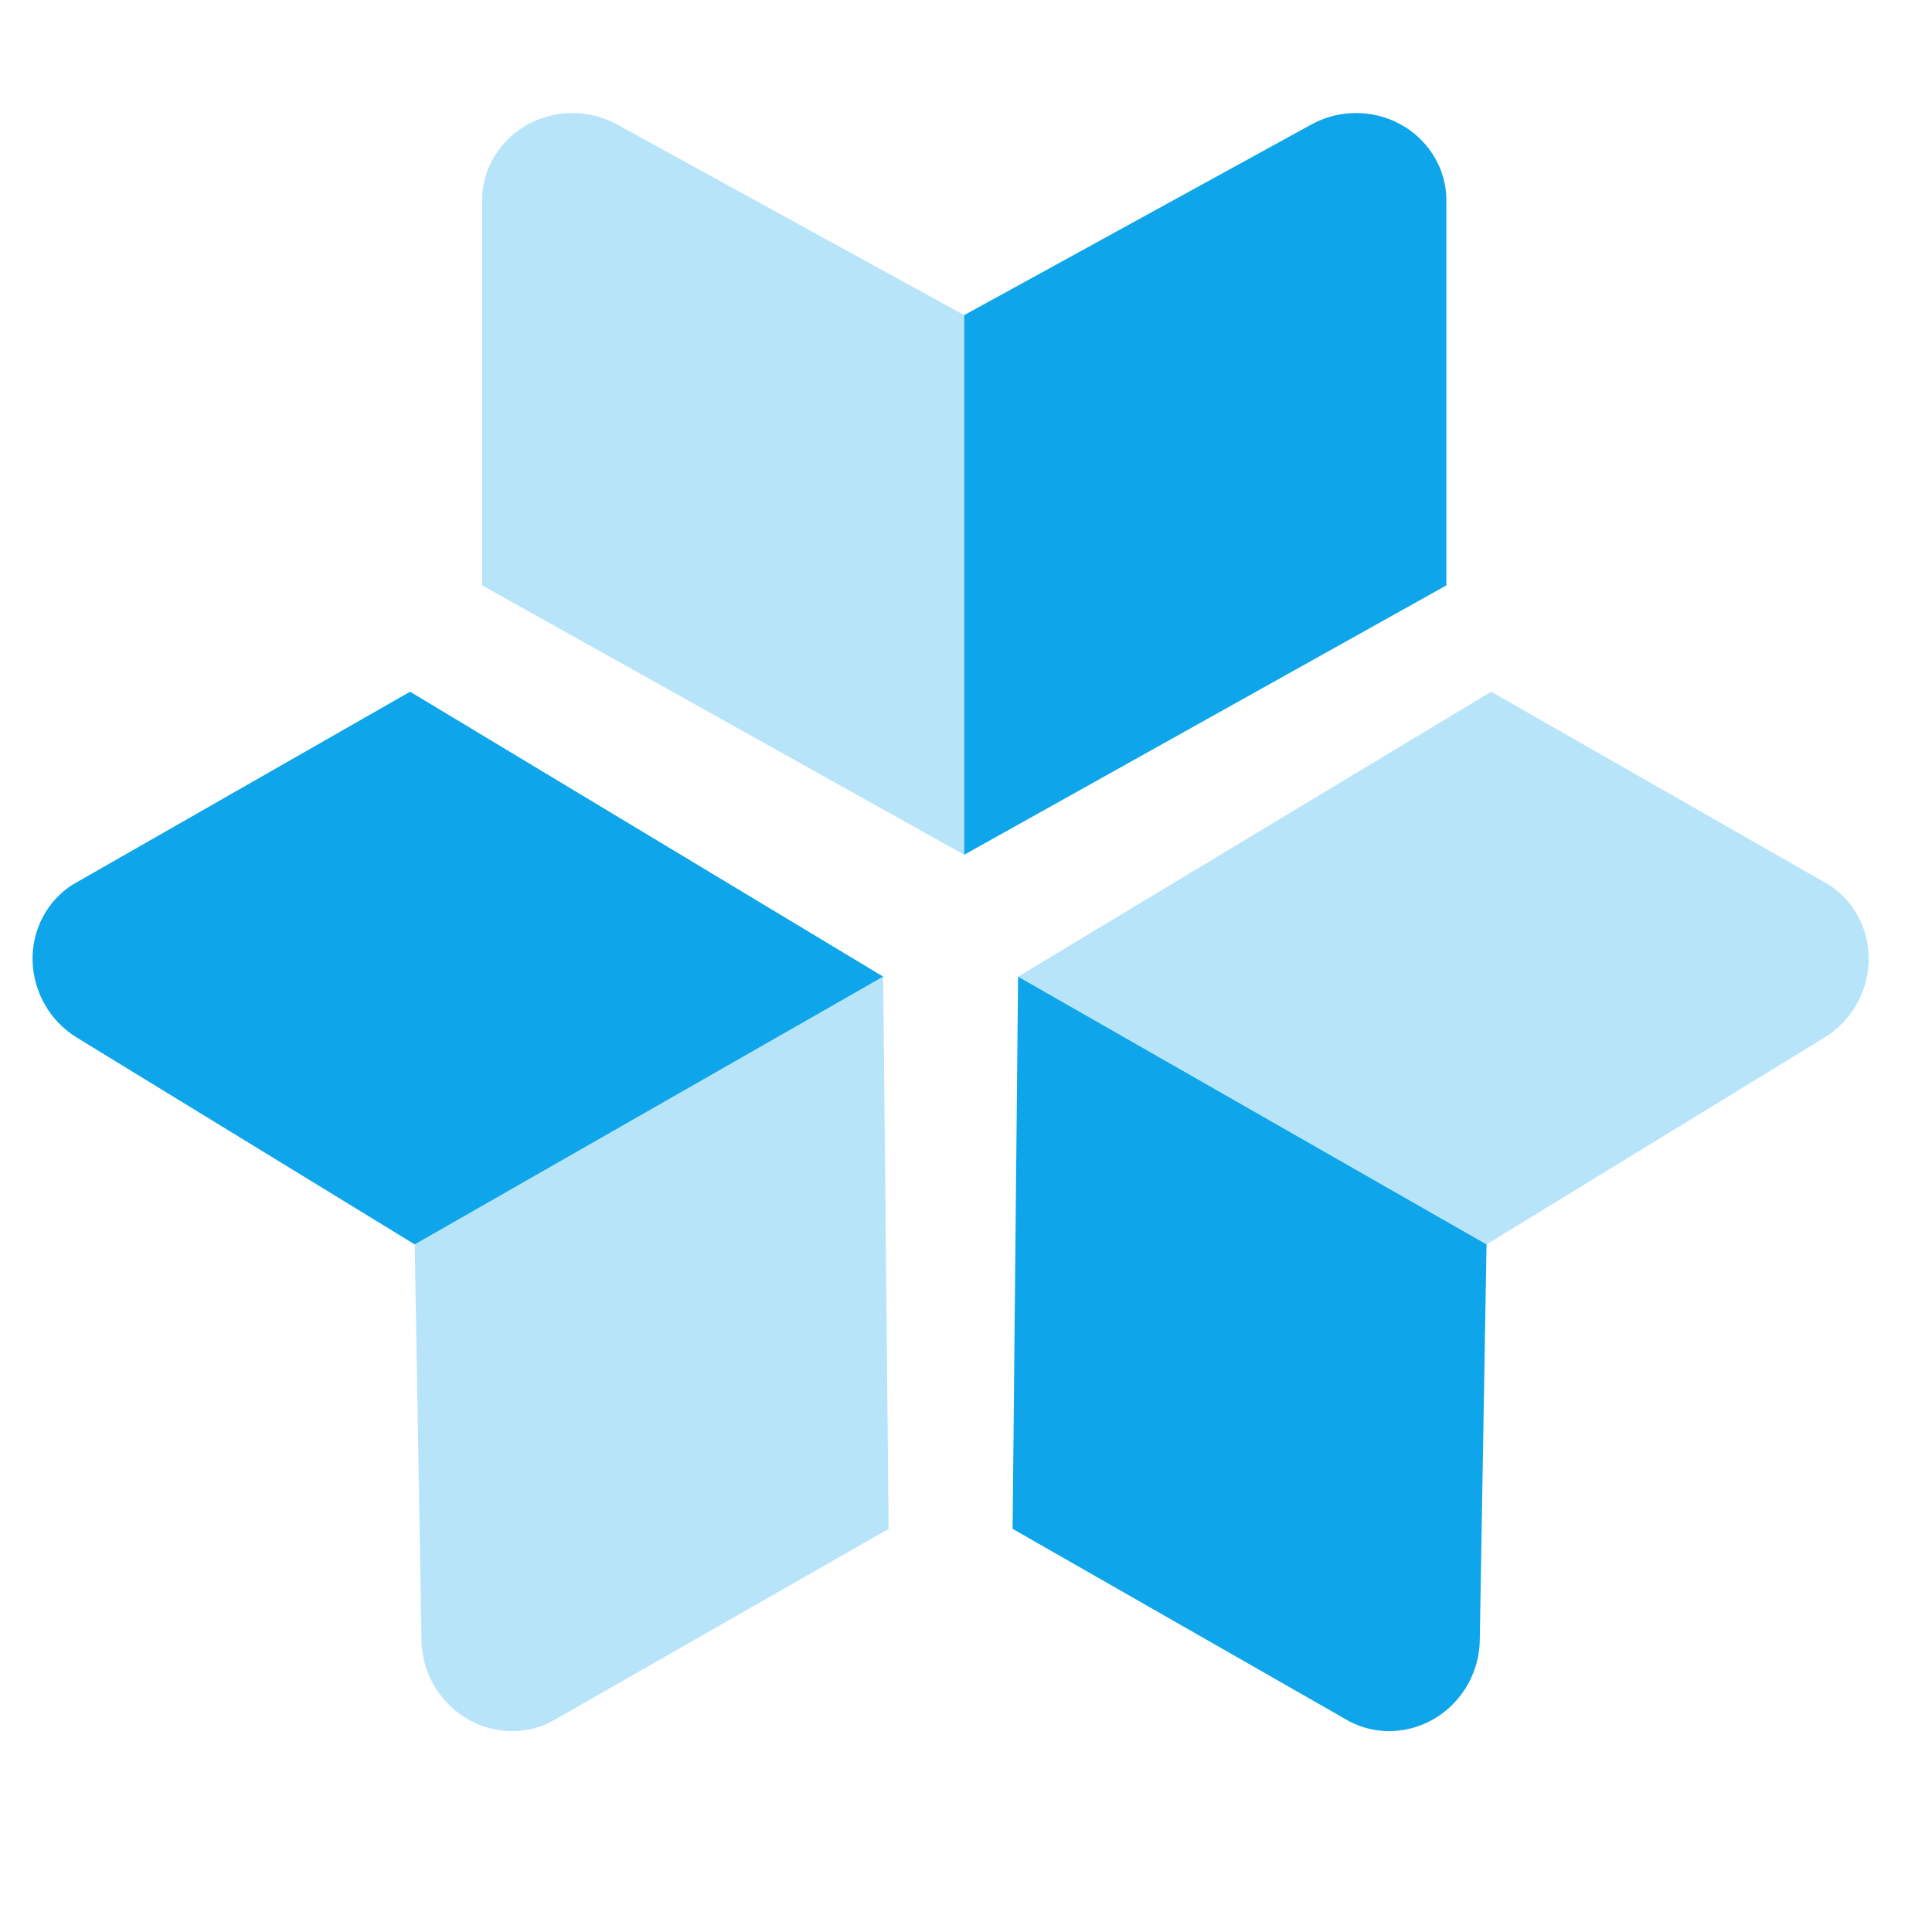
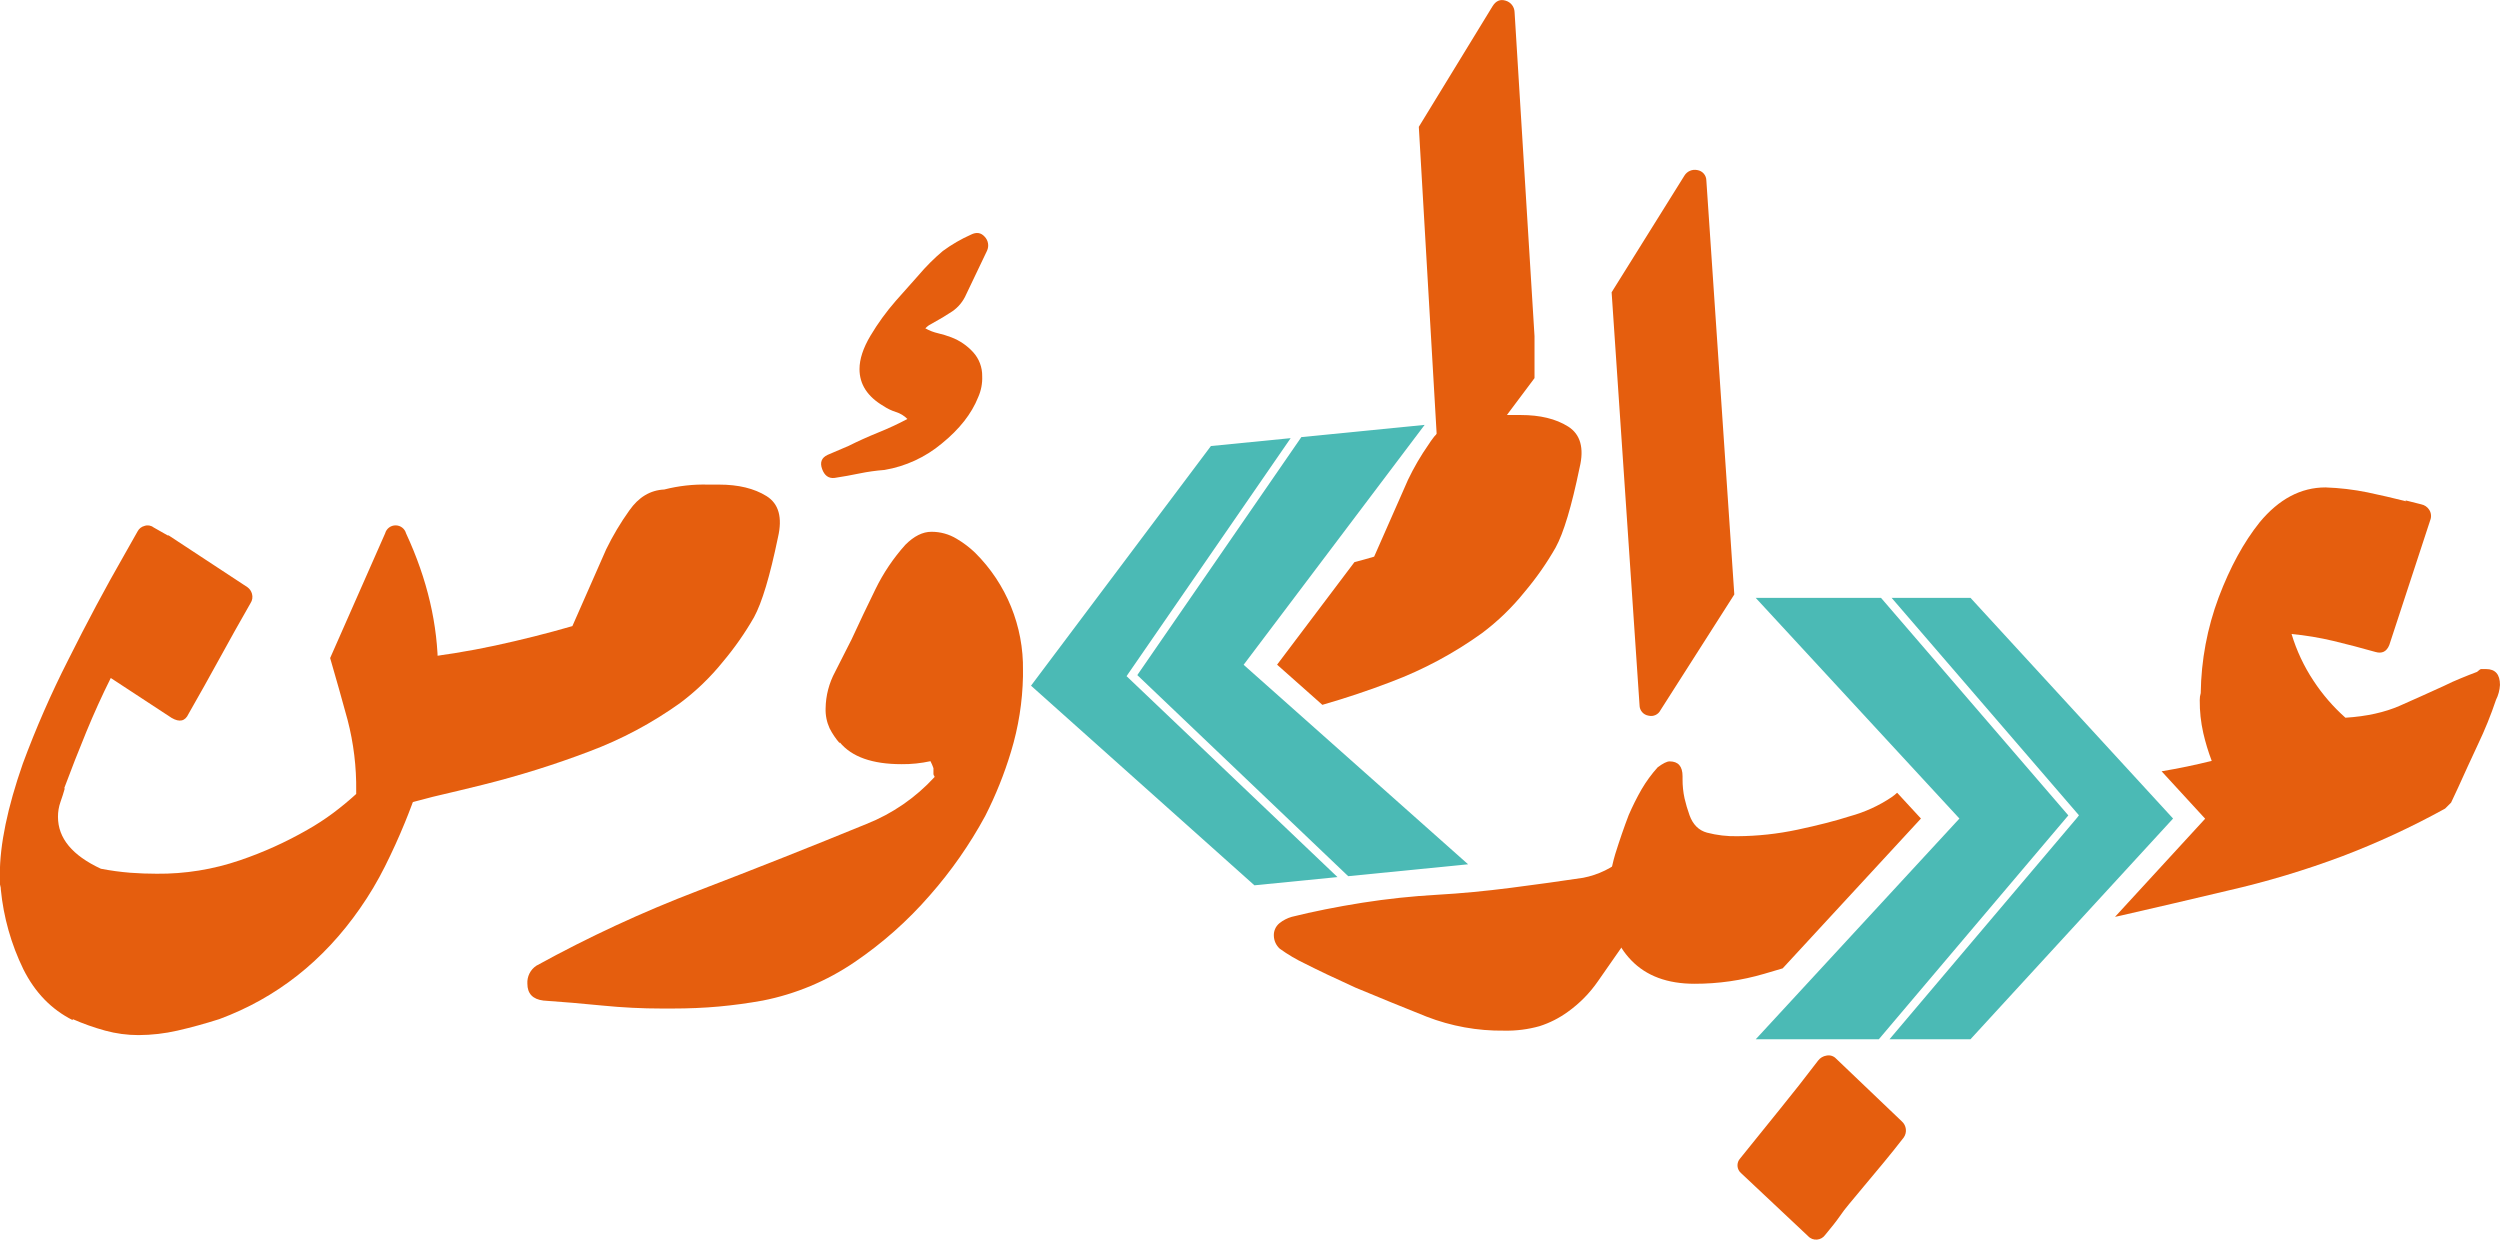
- <svg xmlns="http://www.w3.org/2000/svg" viewBox="0 0 35.552 36" fill="none">
-   <path d="M26.951 3.673V10.908L17.967 15.927V5.872L24.426 2.325C24.677 2.185 24.961 2.109 25.251 2.106C25.541 2.103 25.827 2.173 26.081 2.308C26.335 2.444 26.549 2.641 26.701 2.88C26.854 3.119 26.94 3.392 26.951 3.673Z" fill="#0EA5EA" />
-   <path opacity="0.3" d="M8.984 3.673V10.908L17.967 15.927V5.872L11.508 2.325C11.258 2.185 10.973 2.109 10.683 2.106C10.393 2.103 10.107 2.173 9.854 2.308C9.6 2.444 9.386 2.641 9.234 2.88C9.081 3.119 8.995 3.392 8.984 3.673Z" fill="#0EA5EA" />
-   <path d="M25.151 32.079L18.869 28.488L18.971 18.198L27.7 23.188L27.574 30.556C27.572 30.843 27.496 31.128 27.355 31.381C27.213 31.634 27.011 31.848 26.767 32.001C26.524 32.154 26.247 32.242 25.963 32.255C25.68 32.269 25.4 32.208 25.151 32.079Z" fill="#0EA5EA" />
-   <path opacity="0.3" d="M34.068 16.48L27.786 12.889L18.971 18.198L27.7 23.188L33.985 19.341C34.231 19.193 34.438 18.984 34.584 18.733C34.731 18.483 34.812 18.2 34.821 17.913C34.829 17.625 34.764 17.342 34.632 17.091C34.5 16.84 34.306 16.629 34.068 16.48Z" fill="#0EA5EA" />
-   <path opacity="0.3" d="M10.277 32.079L16.559 28.488L16.457 18.198L7.728 23.188L7.854 30.556C7.856 30.843 7.932 31.128 8.073 31.381C8.214 31.634 8.417 31.848 8.661 32.001C8.904 32.154 9.181 32.242 9.464 32.255C9.748 32.269 10.028 32.208 10.277 32.079Z" fill="#0EA5EA" />
-   <path d="M1.36 16.48L7.642 12.889L16.457 18.198L7.728 23.188L1.443 19.341C1.197 19.193 0.99 18.984 0.844 18.733C0.697 18.483 0.616 18.2 0.607 17.913C0.599 17.625 0.664 17.342 0.796 17.091C0.928 16.84 1.122 16.629 1.36 16.48Z" fill="#0EA5EA" />
+ <svg xmlns="http://www.w3.org/2000/svg" id="Layer_1" data-name="Layer 1" viewBox="0 0 887.43 440.04">
+   <defs>
+     <style>.cls-1{fill:#e55e0e;}.cls-2{fill:#4bbab5;}</style>
+   </defs>
+   <path class="cls-1" d="M219.67,575.52q-3-11-6.19-21.95L233,509.31a3.85,3.85,0,0,1,7.43,0q11.34,24.44,11.33,48.51a116.81,116.81,0,0,1-3.36,29A192.32,192.32,0,0,1,240,612q-3.18,7.78-7.08,15.57a118,118,0,0,1-8.85,14.87q-19.47,28-49.93,39.3-7.78,2.47-14.86,4.08a63,63,0,0,1-13.81,1.59,44.9,44.9,0,0,1-11.86-1.59,84.82,84.82,0,0,1-11.51-4.08v.36q-11.32-5.67-17.52-18.06a83.24,83.24,0,0,1-8-28.32,3.87,3.87,0,0,0-.17-1.24,3.9,3.9,0,0,1-.18-1.24V630.4q0-15.95,8.14-39.3a347.38,347.38,0,0,1,16.11-36.83q10.09-20.17,19.65-36.82l5-8.85a3.81,3.81,0,0,1,2.47-1.94,3.39,3.39,0,0,1,3.19.53l5,2.83h.35l28,18.41a4.26,4.26,0,0,1,1.59,2.3,4,4,0,0,1-.52,3.37q-5.68,9.92-11,19.64t-11,19.65q-1.77,3.9-6,1.42l-21.6-14.16q-4.6,9.21-8.68,19.12T119,600l.35-.36q-.7,2.49-1.59,5a15.66,15.66,0,0,0-.89,5.31q0,11.34,15.23,18.41a95.68,95.68,0,0,0,10.44,1.42c3.19.24,6.31.35,9.38.35a88.62,88.62,0,0,0,29.56-4.78,136.24,136.24,0,0,0,23.9-10.8,87.07,87.07,0,0,0,9.21-6q4.26-3.19,8.14-6.73v-1.07A95.18,95.18,0,0,0,219.67,575.52Z" transform="translate(-96.29 -319.98)" />
+   <path class="cls-1" d="M319.69,501.17q4.95-7.08,12.39-7.43A56.6,56.6,0,0,1,347.66,492h3.9q10.26,0,16.81,4.07t4.07,14.69q-4.24,20.53-8.5,28.33a107,107,0,0,1-11,15.75,84.41,84.41,0,0,1-15.23,14.69,139.33,139.33,0,0,1-32.21,17.18,332.49,332.49,0,0,1-37.88,11.86q-4.26,1.05-8.68,2.12t-9,2.13l-13.45,3.54a4.07,4.07,0,0,1-5-5l7.43-43.9a4.59,4.59,0,0,1,3.55-3.55q15.57-1.75,29.56-4.77t27.44-6.91l12-27.26A95.39,95.39,0,0,1,319.69,501.17Z" transform="translate(-96.29 -319.98)" />
+   <path class="cls-1" d="M434.32,430.51c-2.13,1.42-4.49,2.83-7.08,4.25a12.21,12.21,0,0,0-1.24.7,8.66,8.66,0,0,0-1.24,1.07,16.87,16.87,0,0,0,4.6,1.77,36.71,36.71,0,0,1,4.6,1.41,20.19,20.19,0,0,1,7.79,5.31,12.32,12.32,0,0,1,3.19,8.5,16.63,16.63,0,0,1-1.42,7.44Q440,469.8,430.6,477.42a42.85,42.85,0,0,1-20.36,9.38,70.38,70.38,0,0,0-8.85,1.24c-2.84.59-5.78,1.12-8.85,1.59-2.12.24-3.59-.83-4.43-3.18s-.18-4,1.95-5l7.44-3.18c3.31-1.66,6.84-3.25,10.62-4.79a108.22,108.22,0,0,0,10.27-4.77,9.62,9.62,0,0,0-4.08-2.48,17.29,17.29,0,0,1-4.42-2.13q-8.5-5-8.5-13.1,0-5.31,3.9-11.86a84.76,84.76,0,0,1,9-12.39q5.13-5.84,8-9a73.76,73.76,0,0,1,8.67-8.67A54.1,54.1,0,0,1,441,403.25c1.89-.94,3.49-.71,4.78.71a4.48,4.48,0,0,1,.89,5l-7.44,15.58A14,14,0,0,1,434.32,430.51Z" transform="translate(-96.29 -319.98)" />
+   <path class="cls-1" d="M390.77,578.5a15.71,15.71,0,0,1-1.41-7.09,28.06,28.06,0,0,1,3.36-12.92q3.36-6.54,5.84-11.51,4.24-9.19,8.5-17.87a68.56,68.56,0,0,1,10.62-15.76q4.59-4.59,9.2-4.6a17.09,17.09,0,0,1,9,2.48,35.4,35.4,0,0,1,6.54,4.95,57.52,57.52,0,0,1,17,41.78v2.12a98.48,98.48,0,0,1-4.25,26.73A138.52,138.52,0,0,1,446,609.65a153,153,0,0,1-19.65,28.15,137.94,137.94,0,0,1-26.73,23.72,88.17,88.17,0,0,1-32.57,13.63q-7.8,1.41-15.58,2.12t-16.64.71h-3.54q-10.62,0-21.24-1.06c-7.09-.71-14-1.29-20.89-1.77q-5.67-.71-5.67-6a7.15,7.15,0,0,1,3.19-6.37A457.28,457.28,0,0,1,344,636.2q30.43-11.67,59.83-23.72A65.58,65.58,0,0,0,428,595.84v-.35a1,1,0,0,1-.36-.71v-2.12a18.5,18.5,0,0,0-1.06-2.48,45.65,45.65,0,0,1-10.27,1.06q-15.58,0-21.95-7.79v.36A26,26,0,0,1,390.77,578.5Z" transform="translate(-96.29 -319.98)" />
+   <path class="cls-1" d="M657,486q-4.24,20.57-8.5,28.33a105.07,105.07,0,0,1-11,15.74,83.84,83.84,0,0,1-15.22,14.71A139.43,139.43,0,0,1,590.14,562q-11.83,4.54-24.45,8.18l-16.07-14.26,27.45-36.39c2.36-.61,4.72-1.28,7-1.95l7.8-17.7.75-1.69,3.47-7.89a88.77,88.77,0,0,1,7.33-12.57c.24-.41.53-.82.82-1.23a18.23,18.23,0,0,1,5.41-5.27,14.38,14.38,0,0,1,7-2.18,57.45,57.45,0,0,1,15.57-1.75h3.91c6.84,0,12.43,1.34,16.79,4.08S658.7,479,657,486Z" transform="translate(-96.29 -319.98)" />
+   <path class="cls-1" d="M641,449.77v4.43l-26.2,35a4.72,4.72,0,0,1-4.78,1.6,3.36,3.36,0,0,1-3-3.72L599.93,365l26.2-42.85q1.77-2.82,4.6-1.94a4.38,4.38,0,0,1,3.19,4.07L641,439.32v10.45Z" transform="translate(-96.29 -319.98)" />
+   <path class="cls-1" d="M694.22,382.31a4.32,4.32,0,0,1,4.6-1.95,3.77,3.77,0,0,1,3.18,3.72L711.92,531l-26.2,41.07a3.72,3.72,0,0,1-4.25,1.95,3.77,3.77,0,0,1-3.19-3.72l-9.91-146.57Z" transform="translate(-96.29 -319.98)" />
+   <path class="cls-1" d="M687.58,624.41a10.54,10.54,0,0,1,2.48,6.9q0,9.56-6.73,12.39a47.86,47.86,0,0,0-10.45,11.15q-4.77,6.92-9.38,13.46a44.18,44.18,0,0,1-10.62,10.8,35.39,35.39,0,0,1-10.09,5.13,42.93,42.93,0,0,1-12.57,1.59,73.38,73.38,0,0,1-27.61-5q-12.4-4.95-25.14-10.26-11-5-17.88-8.5a57.61,57.61,0,0,1-9-5.31,6.39,6.39,0,0,1-2.12-4.6,5.44,5.44,0,0,1,1.94-4.43,12.41,12.41,0,0,1,4.43-2.3q11.33-2.82,25-5a268.1,268.1,0,0,1,26.73-2.84q12.39-.7,26.2-2.48t25.49-3.54a31,31,0,0,0,14.52-7.08,10.2,10.2,0,0,1,7.43-3.18C683.45,621.4,685.92,622.4,687.58,624.41Z" transform="translate(-96.29 -319.98)" />
+   <path class="cls-1" d="M772.09,723.72c-2.36,3.07-4.73,6-7.08,8.85s-4.73,5.66-7.08,8.49-4.13,5-5.31,6.38-2.3,2.88-3.36,4.42-2.78,3.72-5.14,6.55a3.91,3.91,0,0,1-2.83,1.59,3.81,3.81,0,0,1-3.19-1.24l-23.72-22.3a3.64,3.64,0,0,1-.35-5.31q7.08-8.85,14-17.35t13.64-17.35a4.62,4.62,0,0,1,3-1.77,3.62,3.62,0,0,1,3.37,1.07l23.36,22.3A4.33,4.33,0,0,1,772.09,723.72Z" transform="translate(-96.29 -319.98)" />
+   <path class="cls-1" d="M769.72,601.38a17.25,17.25,0,0,1-2,1.6,50.36,50.36,0,0,1-14.7,6.72c-5.18,1.66-11.44,3.26-18.74,4.81a105.43,105.43,0,0,1-21.25,2.3,39.48,39.48,0,0,1-10.8-1.26q-4.41-1.21-6.21-6.2a52.37,52.37,0,0,1-1.77-6,31.22,31.22,0,0,1-.7-6.76v-1.05c0-3.55-1.54-5.29-4.6-5.29-.93,0-2.36.7-4.25,2.12a48.15,48.15,0,0,0-5.68,7.77,91.72,91.72,0,0,0-4.6,9.2q-2.44,6.38-4.77,13.83a54.64,54.64,0,0,0-2.3,16.27c0,8.74,2.65,15.9,8,21.43s12.78,8.32,22.47,8.32a87.16,87.16,0,0,0,24.77-3.55c2.22-.64,4.4-1.31,6.5-1.92l49.08-53.18Z" transform="translate(-96.29 -319.98)" />
+   <path class="cls-1" d="M978.77,557.48H977c-.23,0-.7.35-1.43,1-1.89.69-3.81,1.48-5.82,2.3s-4,1.71-5.85,2.64c-5.18,2.36-10.45,4.75-15.75,7.08s-11.76,3.78-19.3,4.25a65.84,65.84,0,0,1-11.32-13.1,62.73,62.73,0,0,1-7.8-16.62,109.29,109.29,0,0,1,14.87,2.47c4.95,1.2,9.93,2.48,14.88,3.9,2.35.7,4-.11,4.95-2.47l14.52-44.28a4.06,4.06,0,0,0-.35-3.7,4.38,4.38,0,0,0-2.85-1.95l-5.65-1.42.35.35c-4.71-1.17-9.31-2.24-13.8-3.18A89.93,89.93,0,0,0,921.77,493q-13.11,0-23.38,12.4Q889.92,516,883.87,532a100.7,100.7,0,0,0-6.38,34,8.2,8.2,0,0,0-.35,2.5,50.9,50.9,0,0,0,1.25,11.68,75.7,75.7,0,0,0,3,9.89c-5.82,1.46-11.76,2.68-17.79,3.7l15.46,16.83-32,34.84c.7-.14,1.4-.32,2.1-.46q18.76-4.29,37.9-8.85a314.88,314.88,0,0,0,40.72-12.23A284.09,284.09,0,0,0,964.24,607l2.12-2.12,2.48-5.3c2.12-4.71,4.48-9.87,7.07-15.4a139.68,139.68,0,0,0,6.38-15.75,13.46,13.46,0,0,0,1.42-5.32C983.71,559.34,982.05,557.48,978.77,557.48Z" transform="translate(-96.29 -319.98)" />
+   <path class="cls-2" d="M602,470.8l-43.77,4.34L500,559.62,574.86,631l42.56-4.22-79.68-70.82ZM496.87,559l57.57-83.49-28.31,2.8-63.86,85.07,79.3,70.86,29.49-2.92L496.19,560Z" transform="translate(-96.29 -319.98)" />
+   <path class="cls-2" d="M764,532.21H719.52l72.31,78.33L719.52,688.9h43.69l67.28-79.48Zm31.77,0h-28l66.49,77.18-.78,1L767,688.9h28.74l71.93-78.36Z" transform="translate(-96.29 -319.98)" />
</svg>
